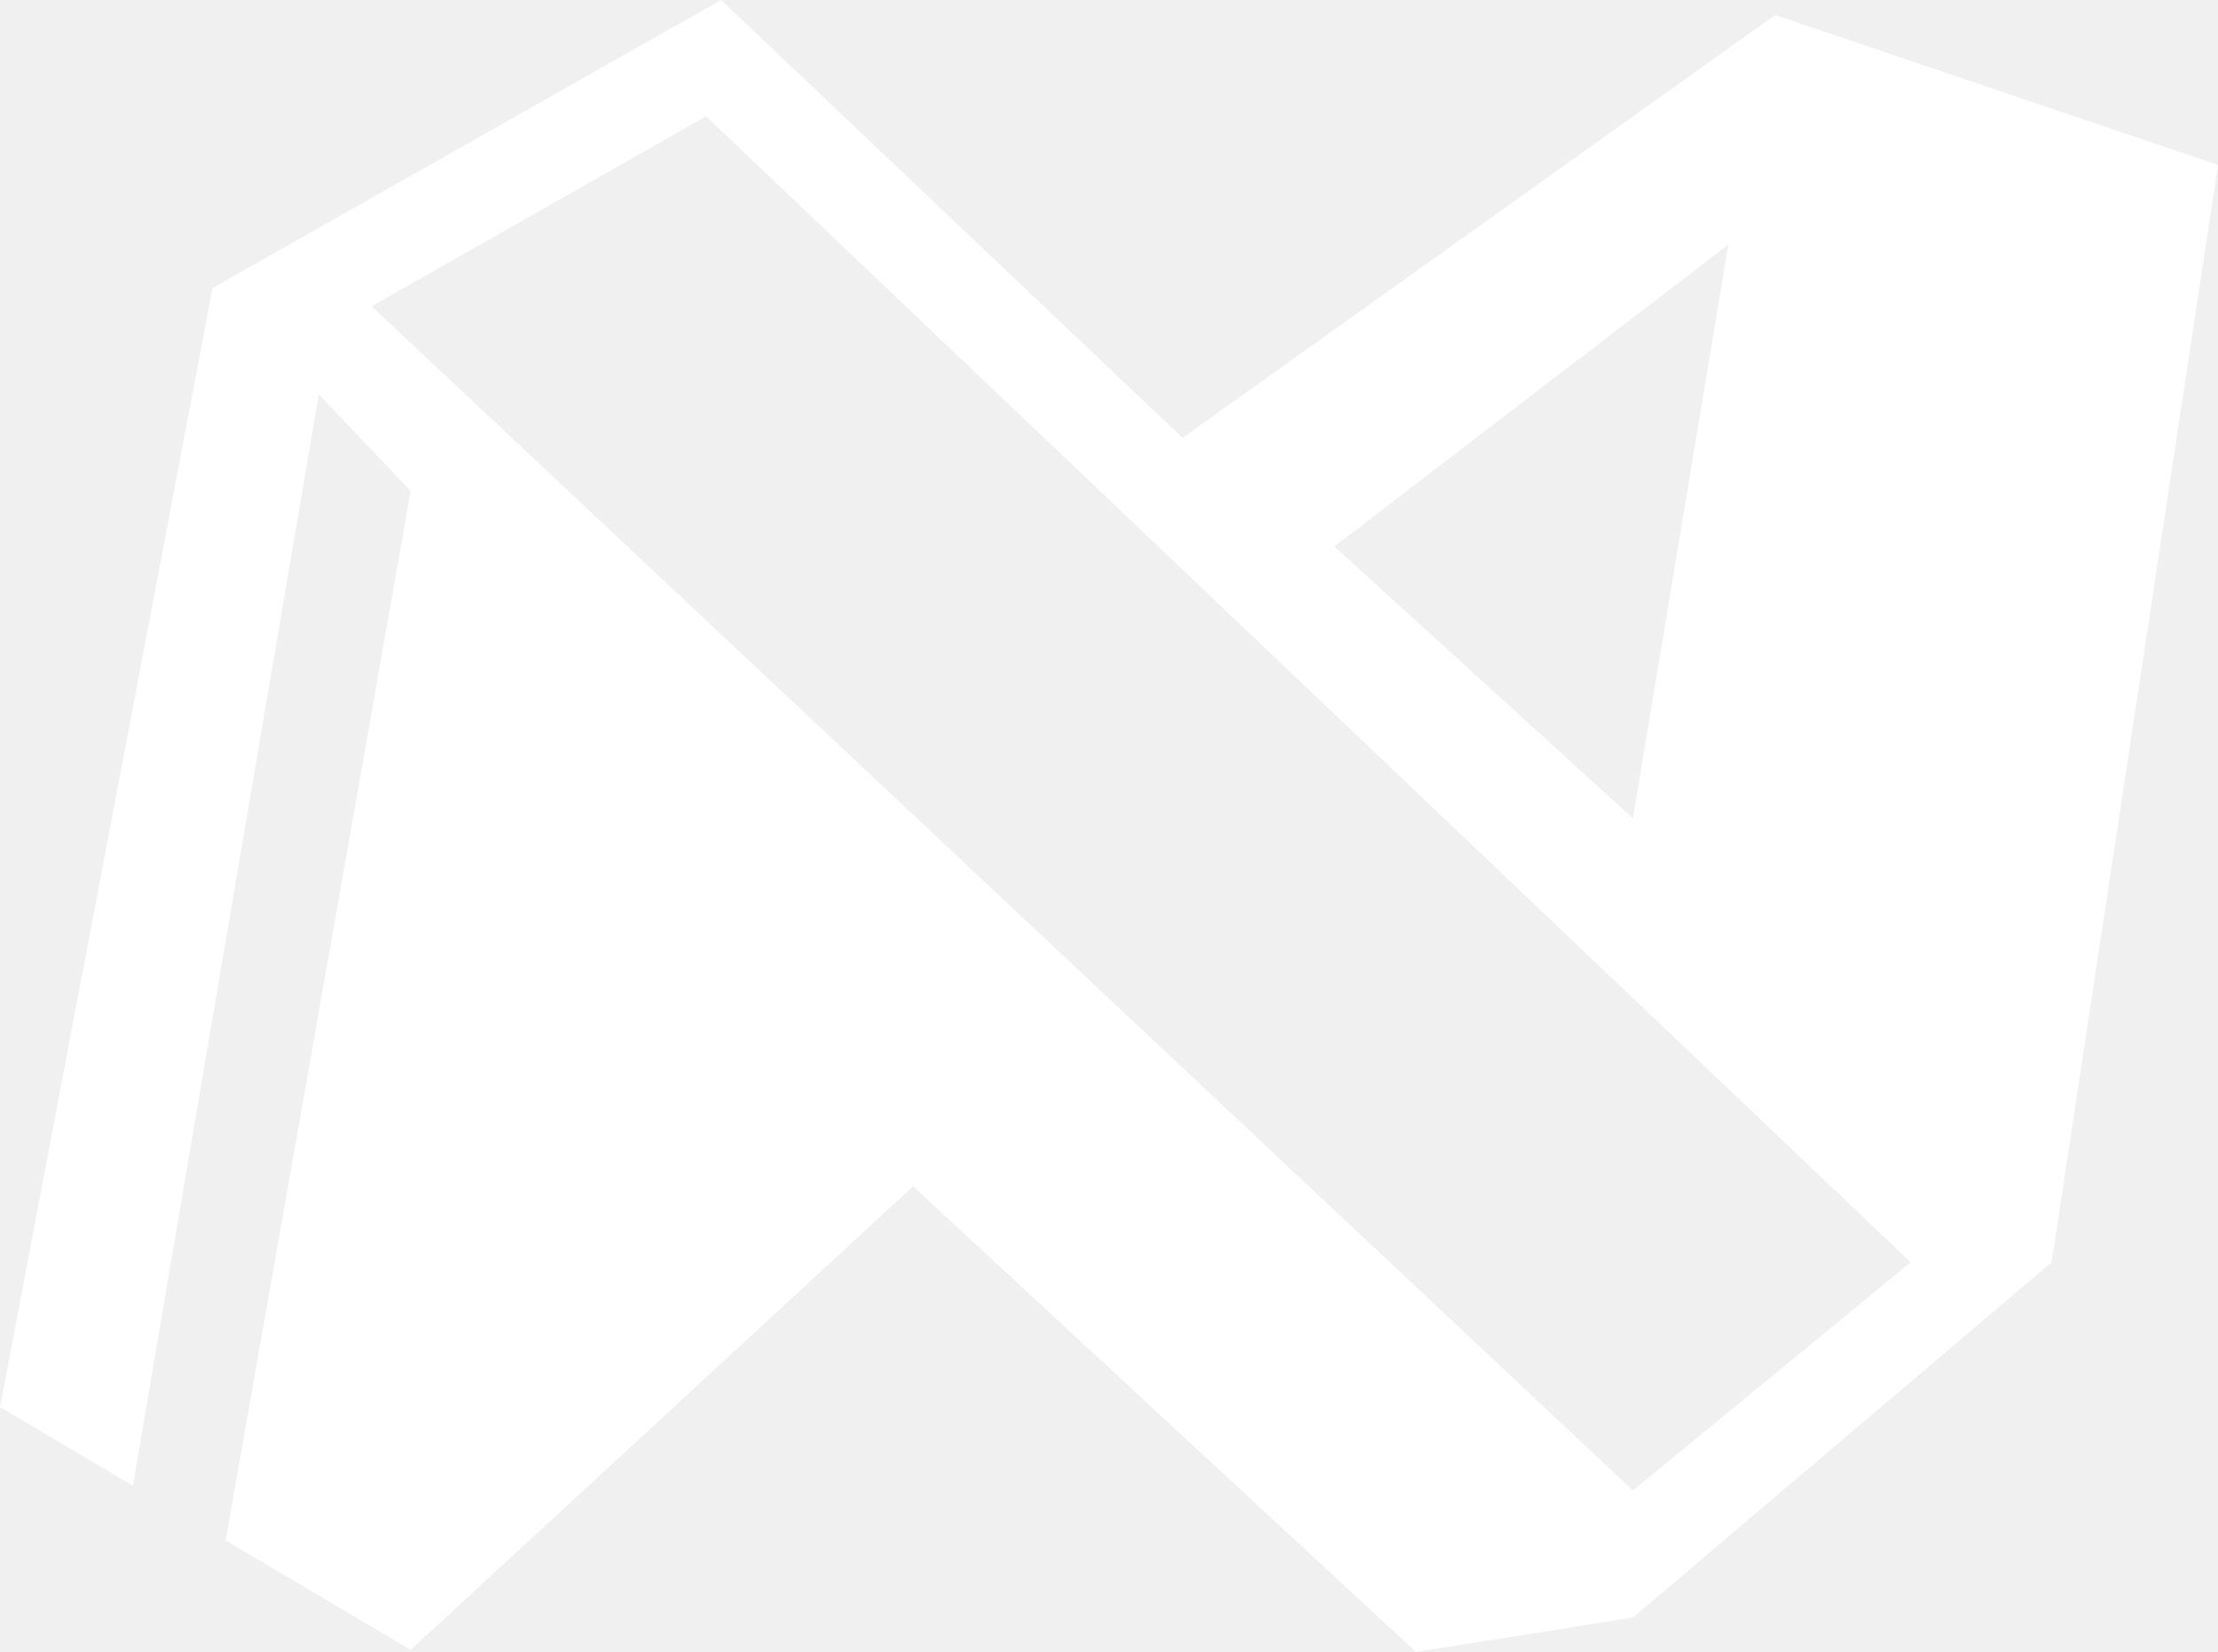
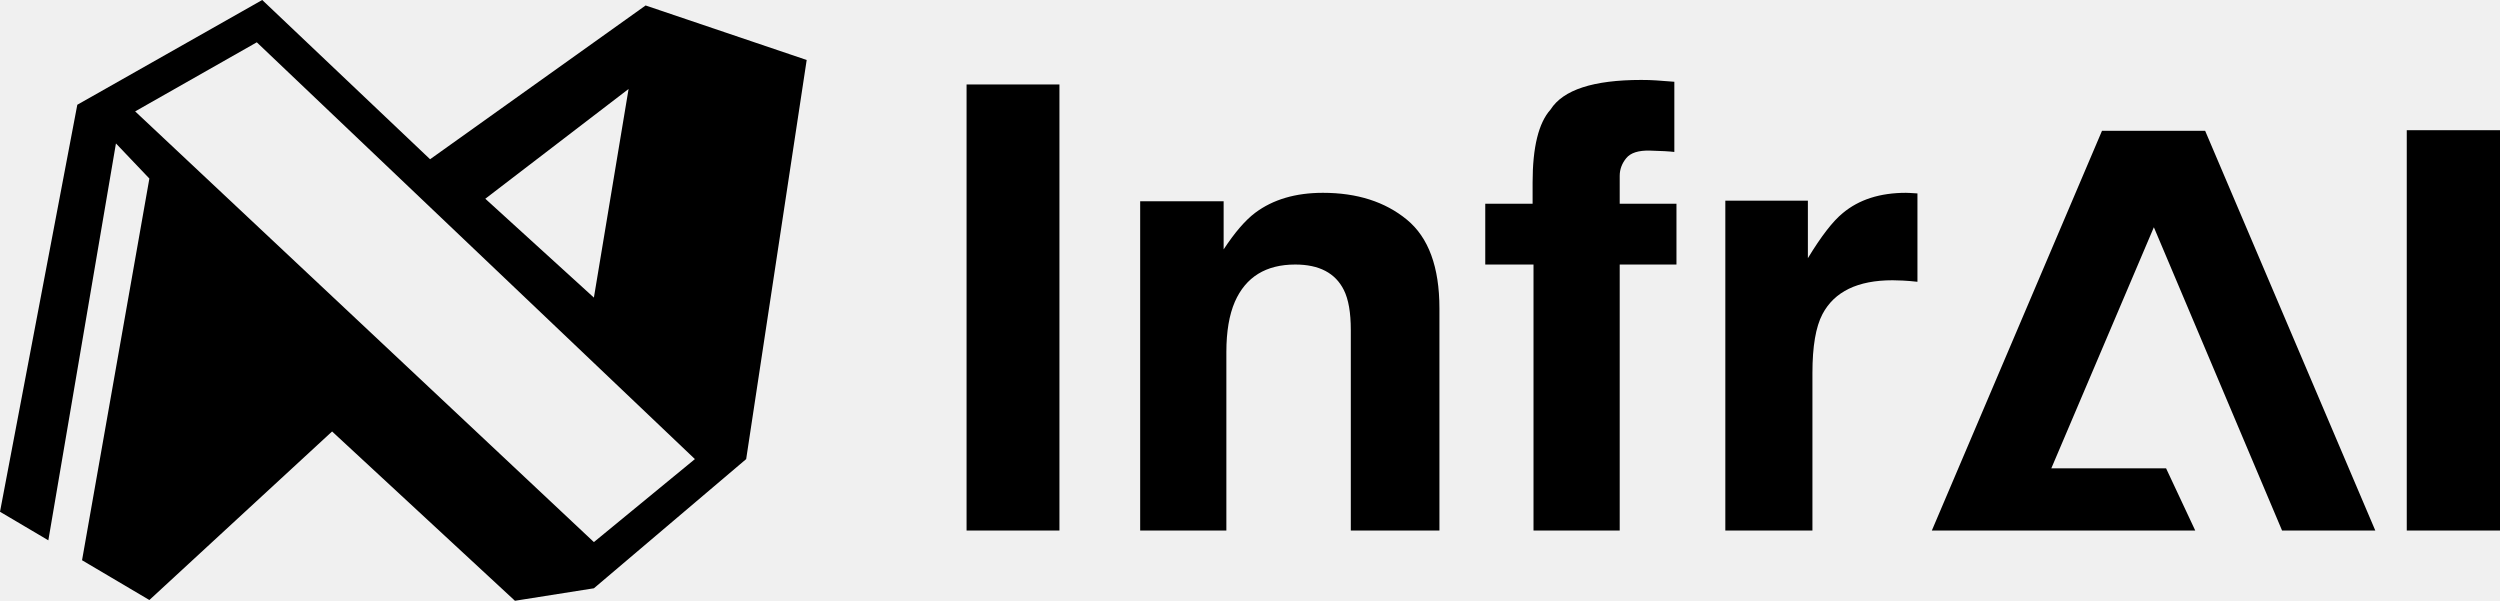
- <svg xmlns="http://www.w3.org/2000/svg" version="1.1" width="333px" height="248px" viewBox="0 0 333.0 248.0">
+ <svg xmlns="http://www.w3.org/2000/svg" version="1.1" width="1032px" height="248px" viewBox="0 0 1032.0 248.0">
  <defs>
    <clipPath id="i0">
-       <path d="M512,0 L512,512 L0,512 L0,0 L512,0 Z" />
+       <path d="M1206,0 L1206,512 L0,512 L0,0 L1206,0 Z" />
    </clipPath>
    <clipPath id="i1">
      <path d="M108.25,0 L177.541,65.736 L266.507,2.256 L333,24.761 L308.022,189.513 L245.159,242.847 L212.569,248 L137.086,178.11 L61.66,247.687 L33.867,231.264 L61.66,73.702 L47.863,59.213 L19.953,223.046 L0,211.255 L31.911,43.244 L108.25,0 Z M106.006,17.465 L55.792,45.984 L245.159,223.774 L286.856,189.513 L106.006,17.465 Z M259.476,36.73 L200.332,82.043 L245.159,122.848 L259.476,36.73 Z" />
    </clipPath>
+     <clipPath id="i2">
+       <path d="M278.511,0 C280.766,0 282.812,0.062 284.65,0.187 C286.487,0.312 288.993,0.5 292.167,0.749 L292.167,29.73 C290.162,29.48 286.801,29.293 282.081,29.168 C277.362,29.043 274.105,30.084 272.309,32.291 C270.513,34.498 269.615,36.934 269.615,39.598 L269.615,51.091 L293.044,51.091 L293.044,76.199 L269.615,76.199 L269.615,186 L234.034,186 L234.034,76.199 L214.114,76.199 L214.114,51.091 L233.658,51.091 L233.658,42.347 C233.658,27.773 236.122,17.738 241.05,12.242 C246.229,4.081 258.716,0 278.511,0 Z M511.282,20.991 L581.522,186 L543.035,186 L490.114,60.804 L447.777,160.337 L495.165,160.337 L507.193,186 L398.465,186 L468.705,20.991 L511.282,20.991 Z M38.338,1.874 L38.338,186 L0,186 L0,1.874 L38.338,1.874 Z M147.086,46.594 C161.201,46.594 172.749,50.279 181.727,57.649 C190.706,65.019 195.196,77.24 195.196,94.312 L195.196,186 L158.612,186 L158.612,103.181 C158.612,96.019 157.652,90.522 155.73,86.692 C152.222,79.696 145.541,76.199 135.685,76.199 C123.574,76.199 115.263,81.32 110.753,91.563 C108.414,96.976 107.245,103.889 107.245,112.3 L107.245,186 L71.664,186 L71.664,50.091 L106.117,50.091 L106.117,69.953 C110.711,62.958 115.054,57.919 119.147,54.838 C126.497,49.342 135.81,46.594 147.086,46.594 Z M387.76,46.594 C388.428,46.594 388.992,46.615 389.452,46.656 C389.911,46.698 390.934,46.76 392.521,46.844 L392.521,83.319 C390.266,83.069 388.261,82.903 386.507,82.819 C384.753,82.736 383.333,82.694 382.248,82.694 C367.881,82.694 358.234,87.358 353.307,96.685 C350.55,101.931 349.172,110.009 349.172,120.919 L349.172,186 L313.215,186 L313.215,49.842 L347.293,49.842 L347.293,73.576 C352.805,64.498 357.608,58.294 361.701,54.963 C368.383,49.383 377.069,46.594 387.76,46.594 Z M633,20.751 L633,186 L594.512,186 L594.512,20.751 L633,20.751 Z" />
+     </clipPath>
  </defs>
-   <g transform="translate(-90.0 -132.0)">
+   <g transform="translate(-87.0 -132.0)">
    <g clip-path="url(#i0)">
-       <g transform="translate(90.0 132.0)">
+       <g transform="translate(87.0 132.0)">
        <g clip-path="url(#i1)">
-           <polygon points="0,0 333,0 333,248 0,248 0,0" stroke="none" fill="#FFFFFF" />
+           <polygon points="0,0 333,0 333,248 0,248 0,0" stroke="none" fill="#000000" />
+         </g>
+         <g transform="translate(399.0 33.0)">
+           <g clip-path="url(#i2)">
+             <polygon points="0,0 633,0 633,186 0,186 0,0" stroke="none" fill="#000000" />
+           </g>
        </g>
      </g>
    </g>
  </g>
</svg>
